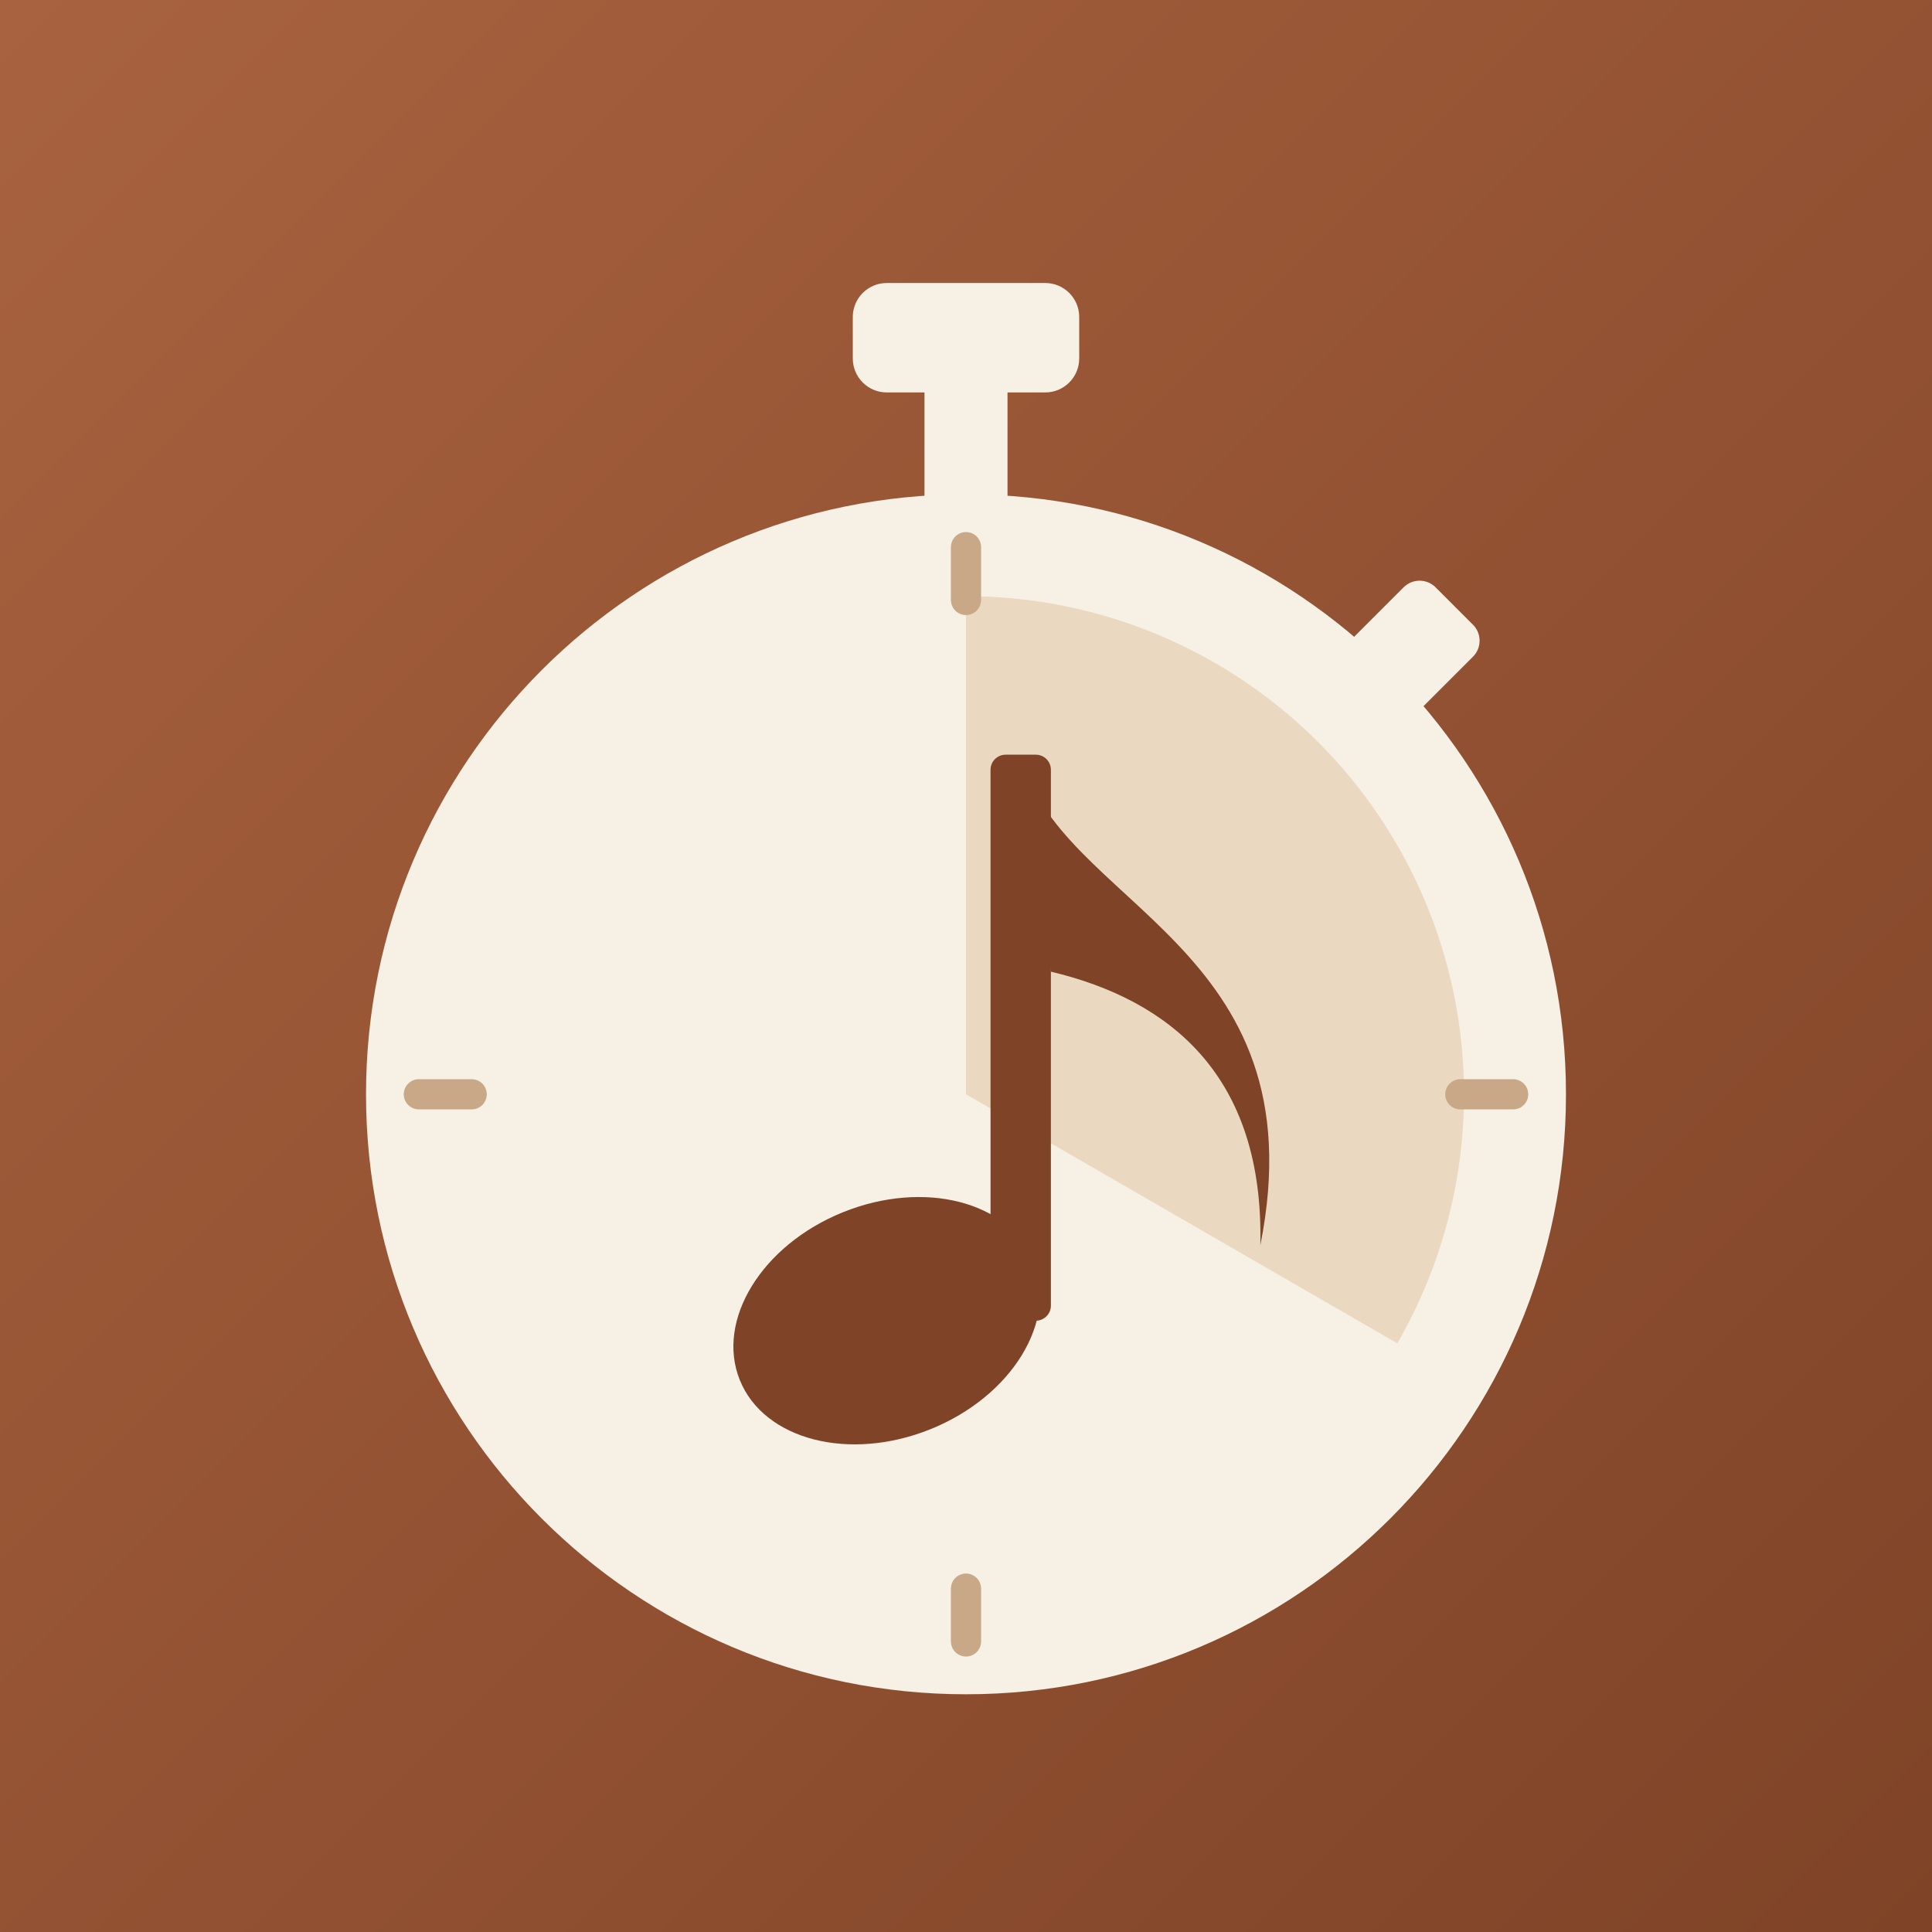
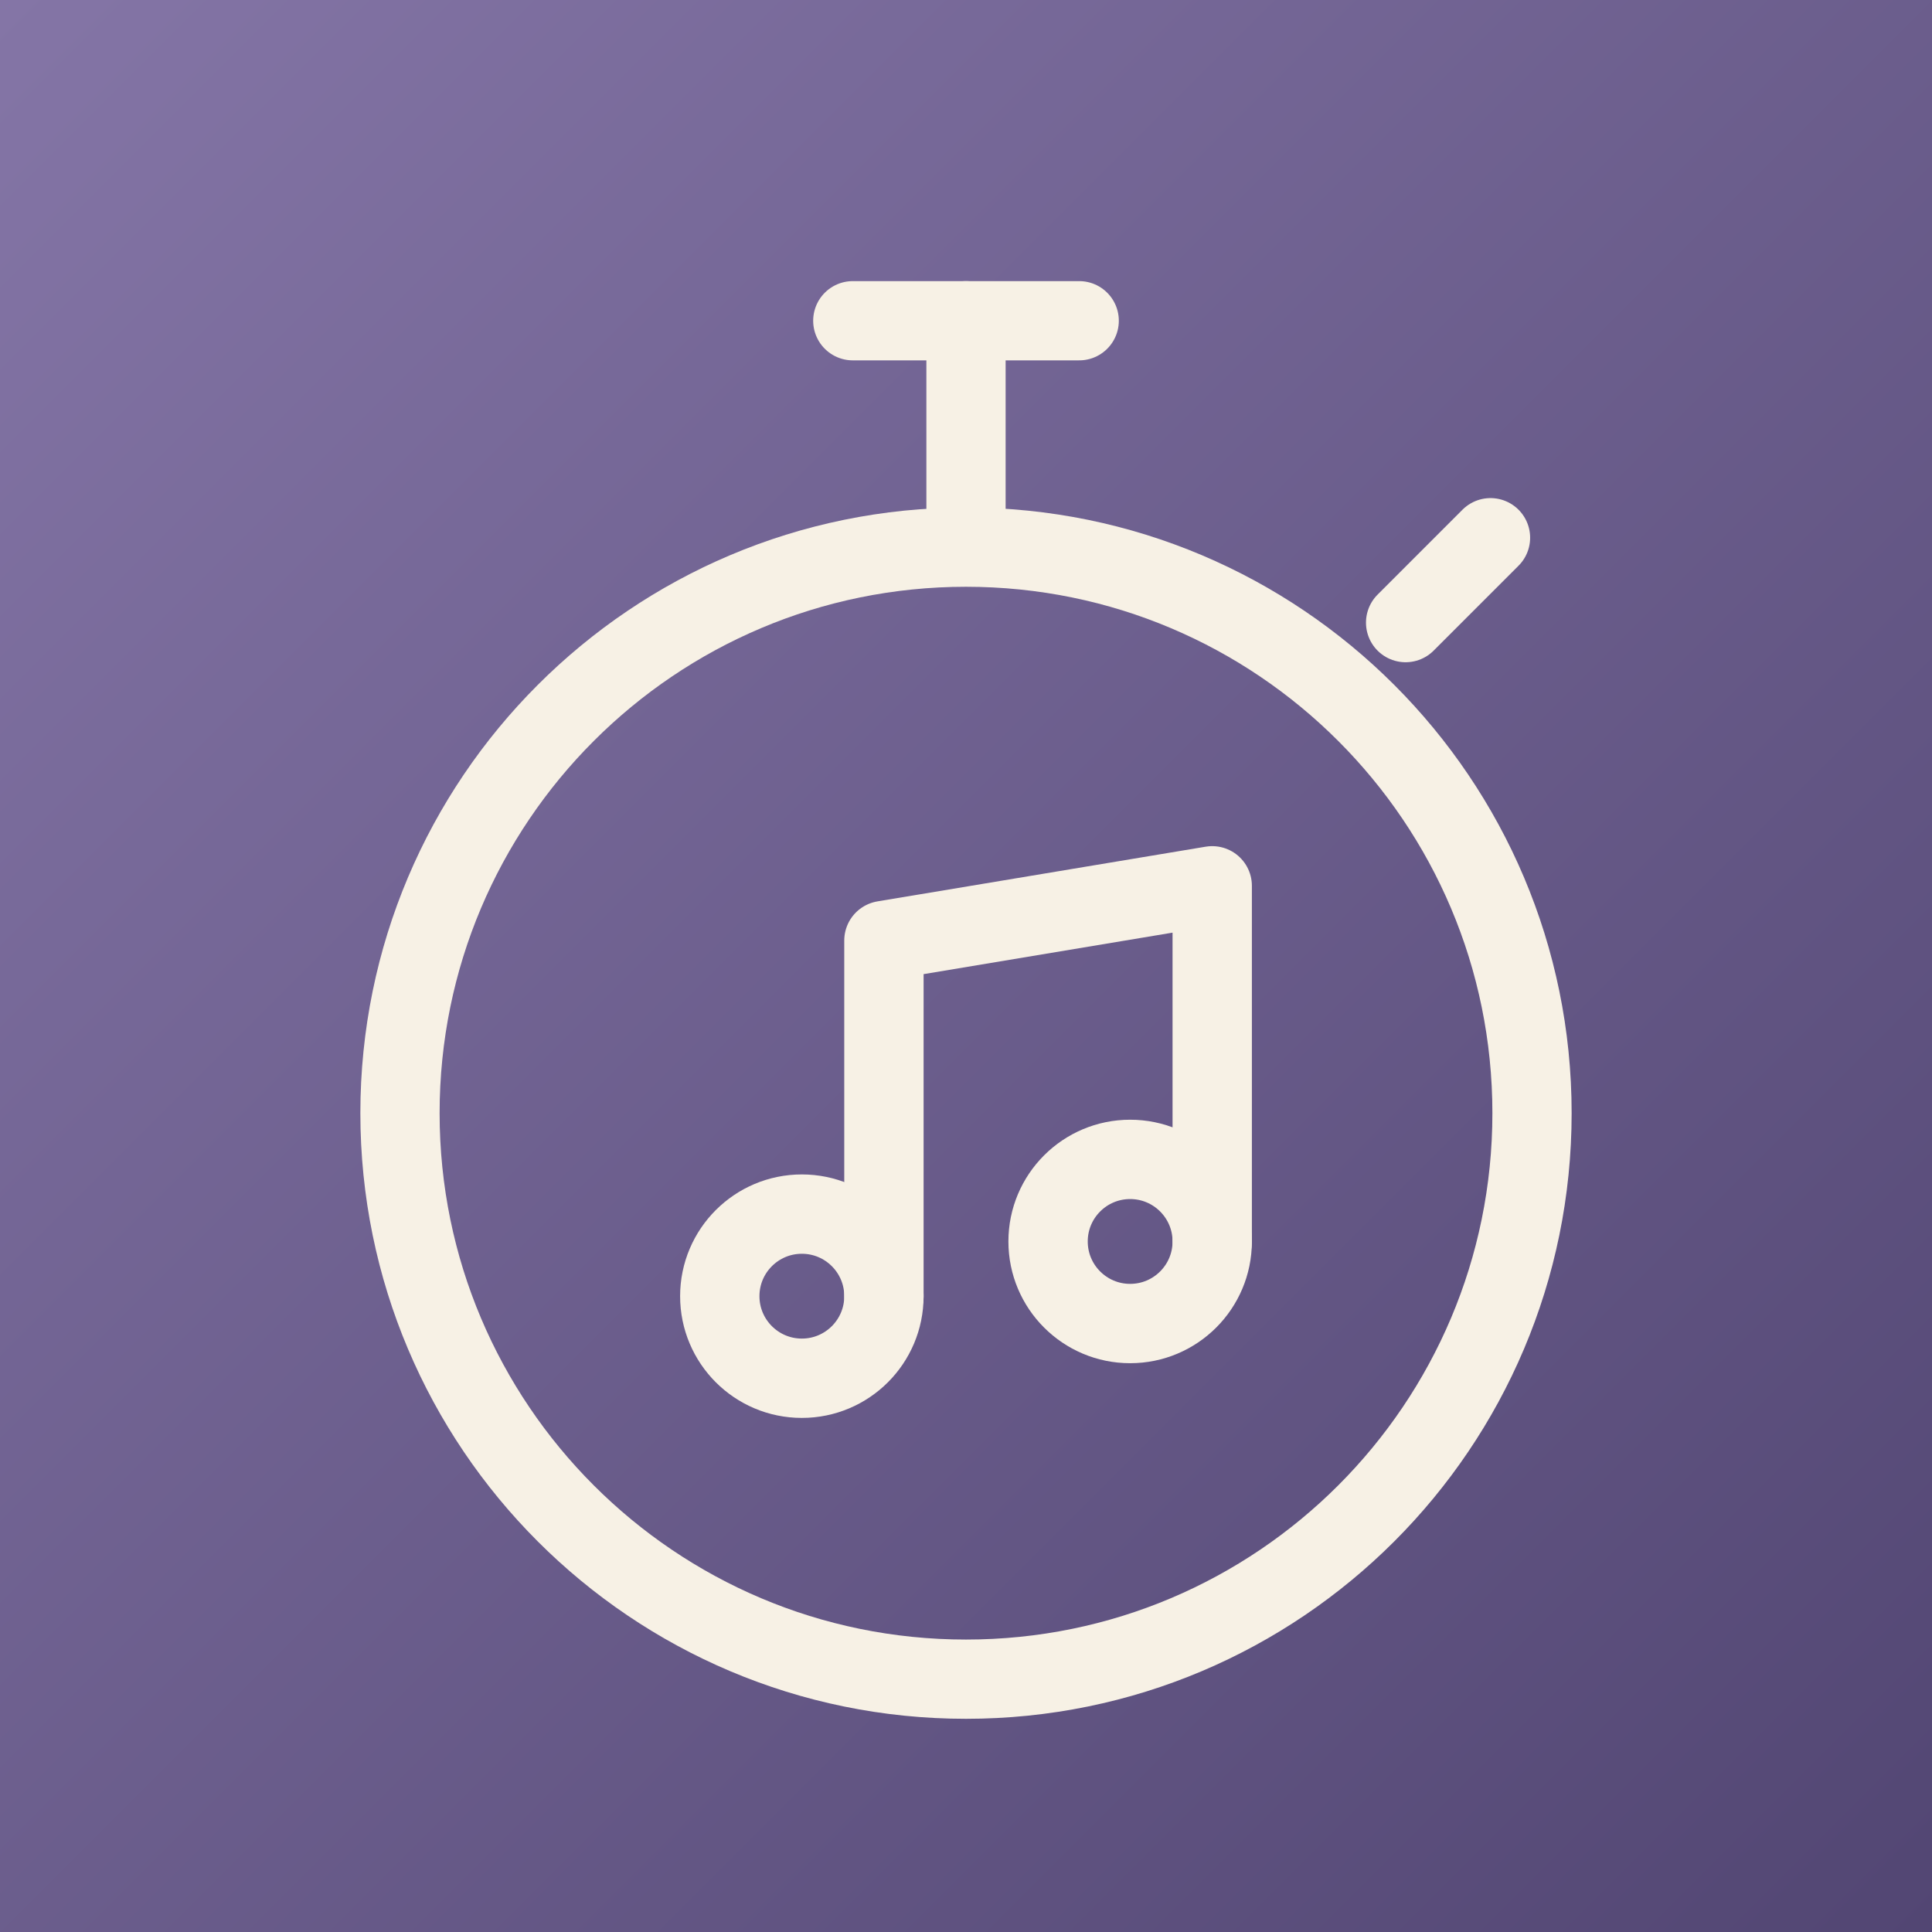
<svg xmlns="http://www.w3.org/2000/svg" viewBox="0 0 1024 1024" width="1024" height="1024">
  <defs>
    <linearGradient id="bg" x1="0" y1="0" x2="1024" y2="1024" gradientUnits="userSpaceOnUse">
-       <stop offset="0" stop-color="#a8623f" />
-       <stop offset="1" stop-color="#7f4327" />
+       <stop offset="0" stop-color="#8475a6" />
+       <stop offset="1" stop-color="#524673" />
    </linearGradient>
  </defs>
  <rect width="1024" height="1024" fill="url(#bg)" />
-   <rect x="452" y="150" width="120" height="58" rx="18" fill="#f7f1e5" />
-   <rect x="490" y="196" width="44" height="70" fill="#f7f1e5" />
-   <g transform="rotate(45 512 580)">
-     <rect x="486" y="214" width="52" height="64" rx="12" fill="#f7f1e5" />
+   <g fill="none" stroke="#f7f1e5" stroke-width="42" stroke-linecap="round" stroke-linejoin="round">
+     <line x1="452" y1="170" x2="572" y2="170" />
+     <line x1="512" y1="170" x2="512" y2="270" />
+     <line x1="745" y1="330" x2="790" y2="285" />
+     <circle cx="512" cy="590" r="300" />
  </g>
-   <circle cx="512" cy="580" r="318" fill="#f7f1e5" />
-   <path d="M512 580 L512 316 A264 264 0 0 1 740.6 712 Z" fill="#ead9c0" />
-   <g stroke="#c9a888" stroke-width="16" stroke-linecap="round">
-     <line x1="512" y1="290" x2="512" y2="318" />
-     <line x1="802" y1="580" x2="774" y2="580" />
-     <line x1="512" y1="870" x2="512" y2="842" />
-     <line x1="222" y1="580" x2="250" y2="580" />
-   </g>
-   <g fill="#7f4327">
-     <ellipse cx="470" cy="700" rx="84" ry="62" transform="rotate(-22 470 700)" />
-     <rect x="525" y="400" width="32" height="300" rx="8" />
-     <path d="M541 400 C 560 480, 700 500, 668 660 C 670 570, 620 530, 557 515 Z" />
+   <g transform="translate(338 426) scale(14.5)" fill="none" stroke="#f7f1e5" stroke-width="2.9" stroke-linecap="round" stroke-linejoin="round">
+     <path d="M9 18V5l12-2v13" />
+     <circle cx="6" cy="18" r="3" />
+     <circle cx="18" cy="16" r="3" />
  </g>
</svg>
